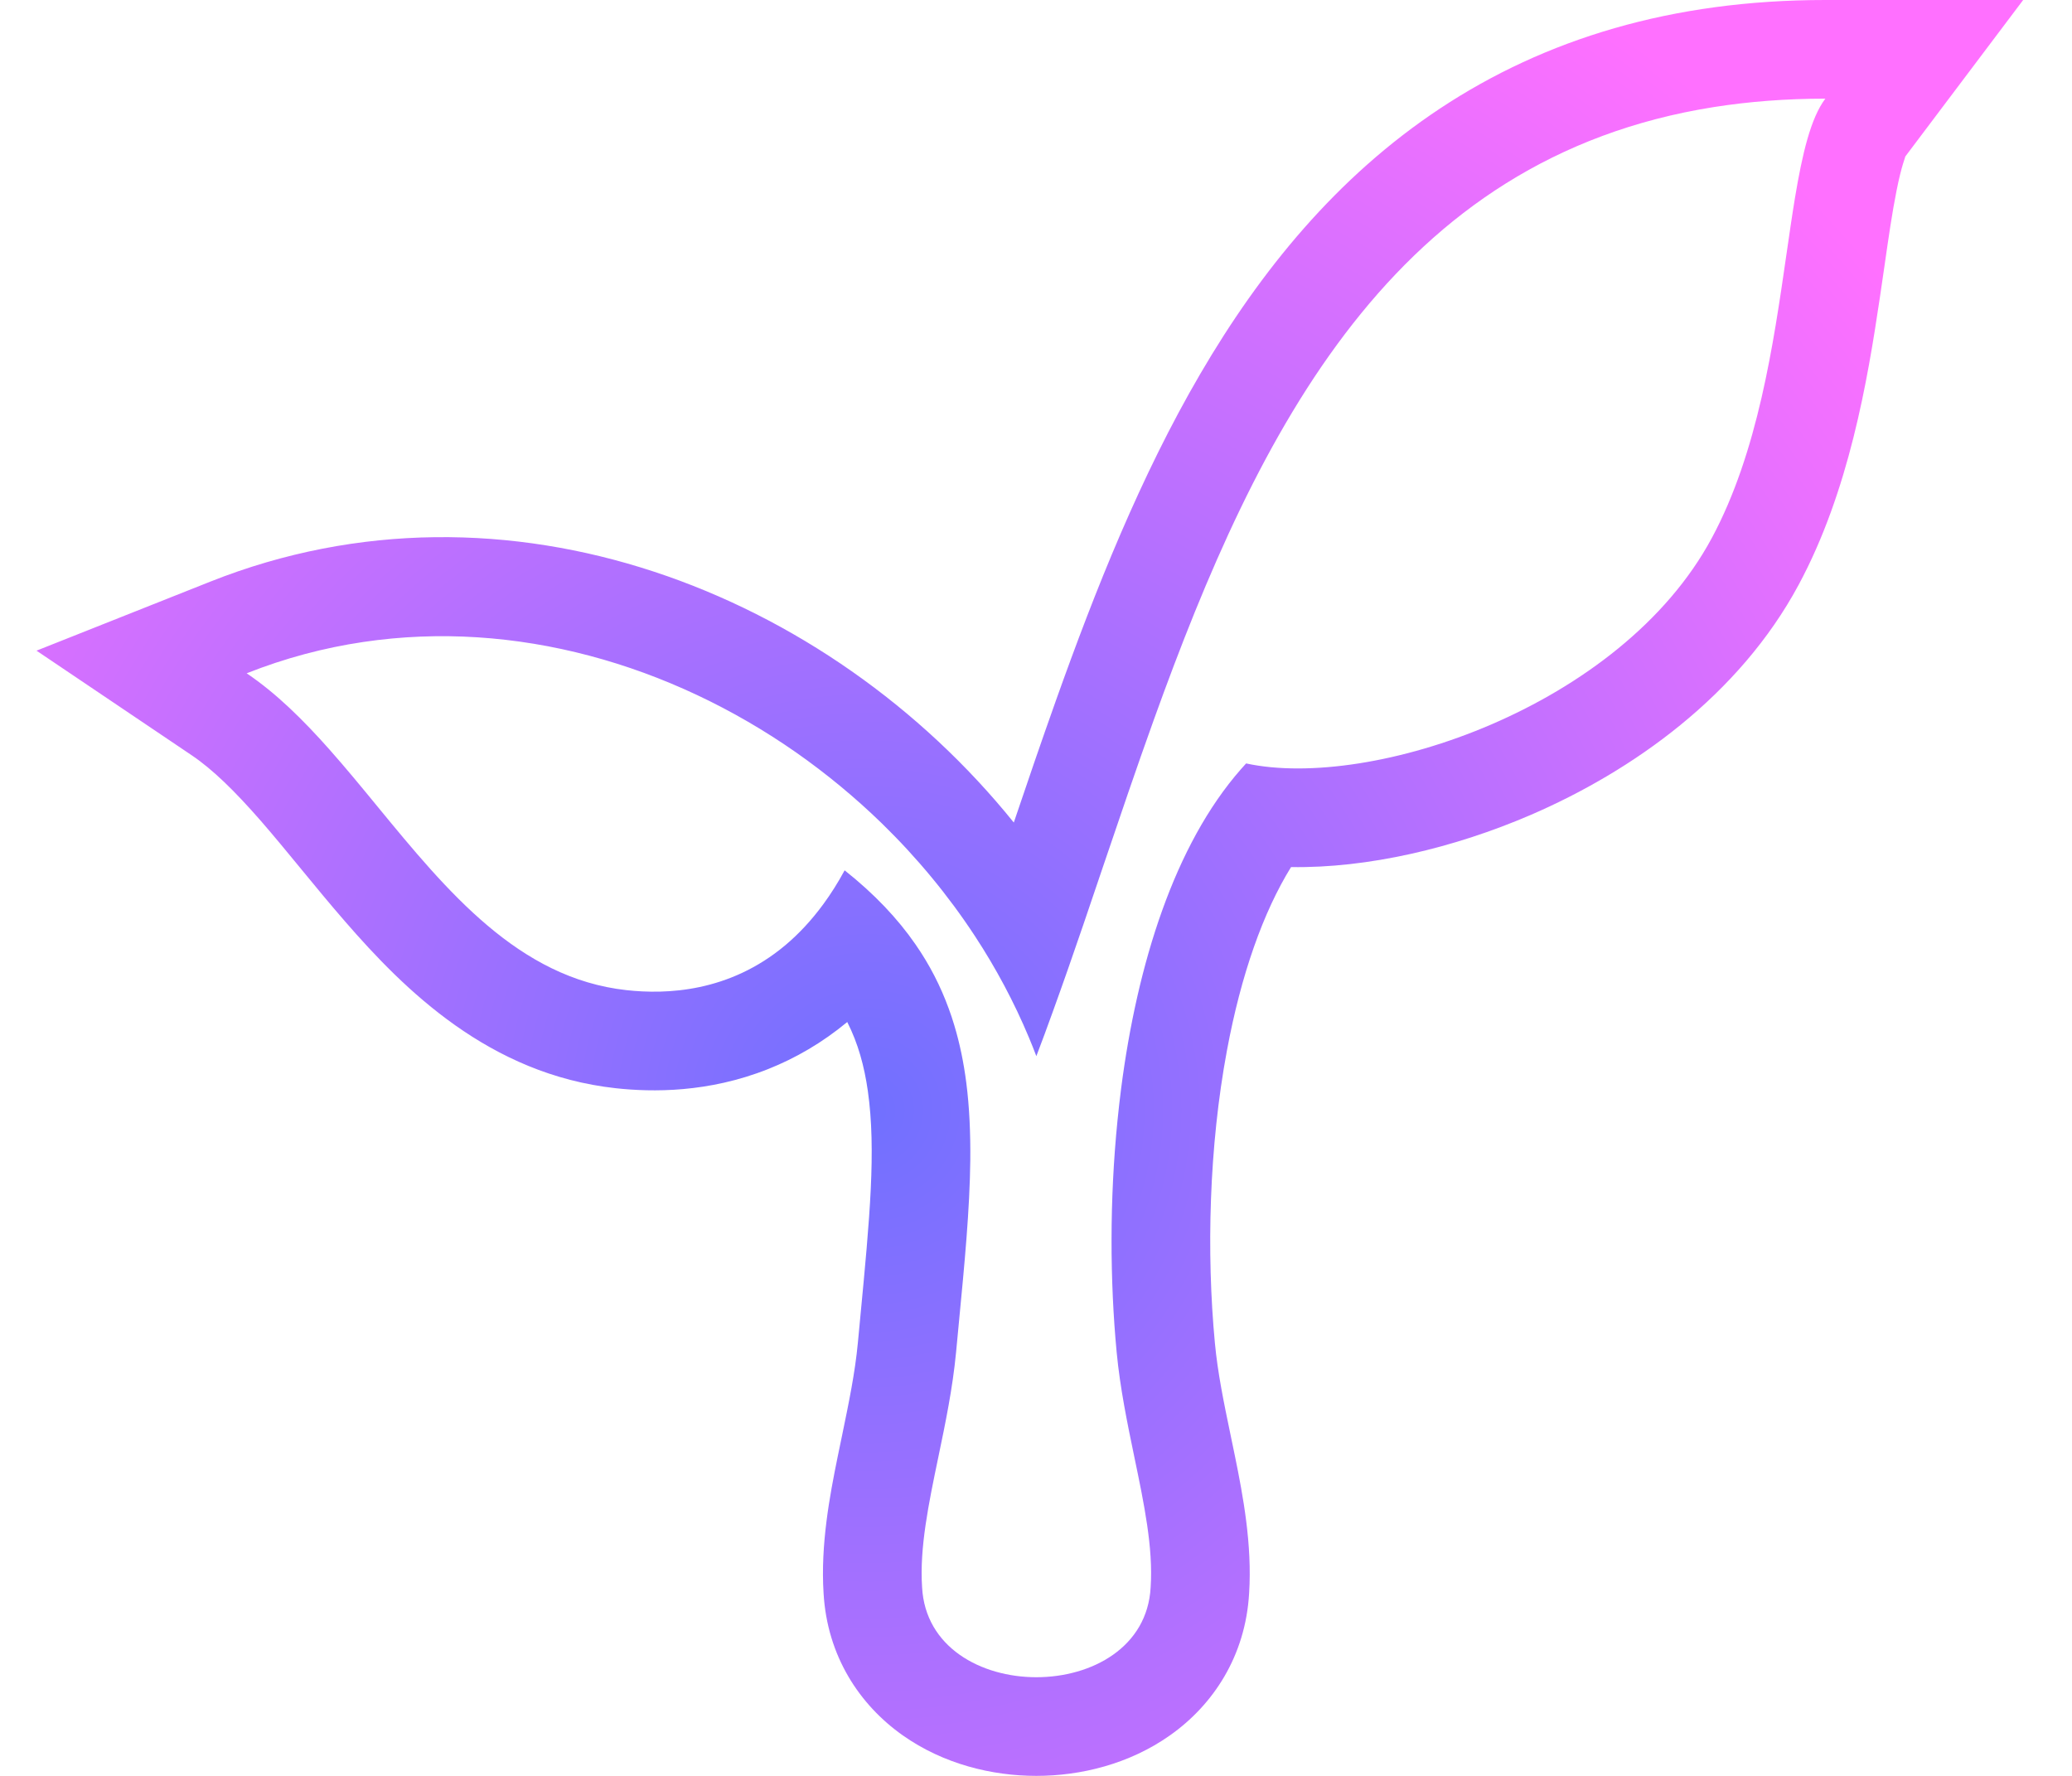
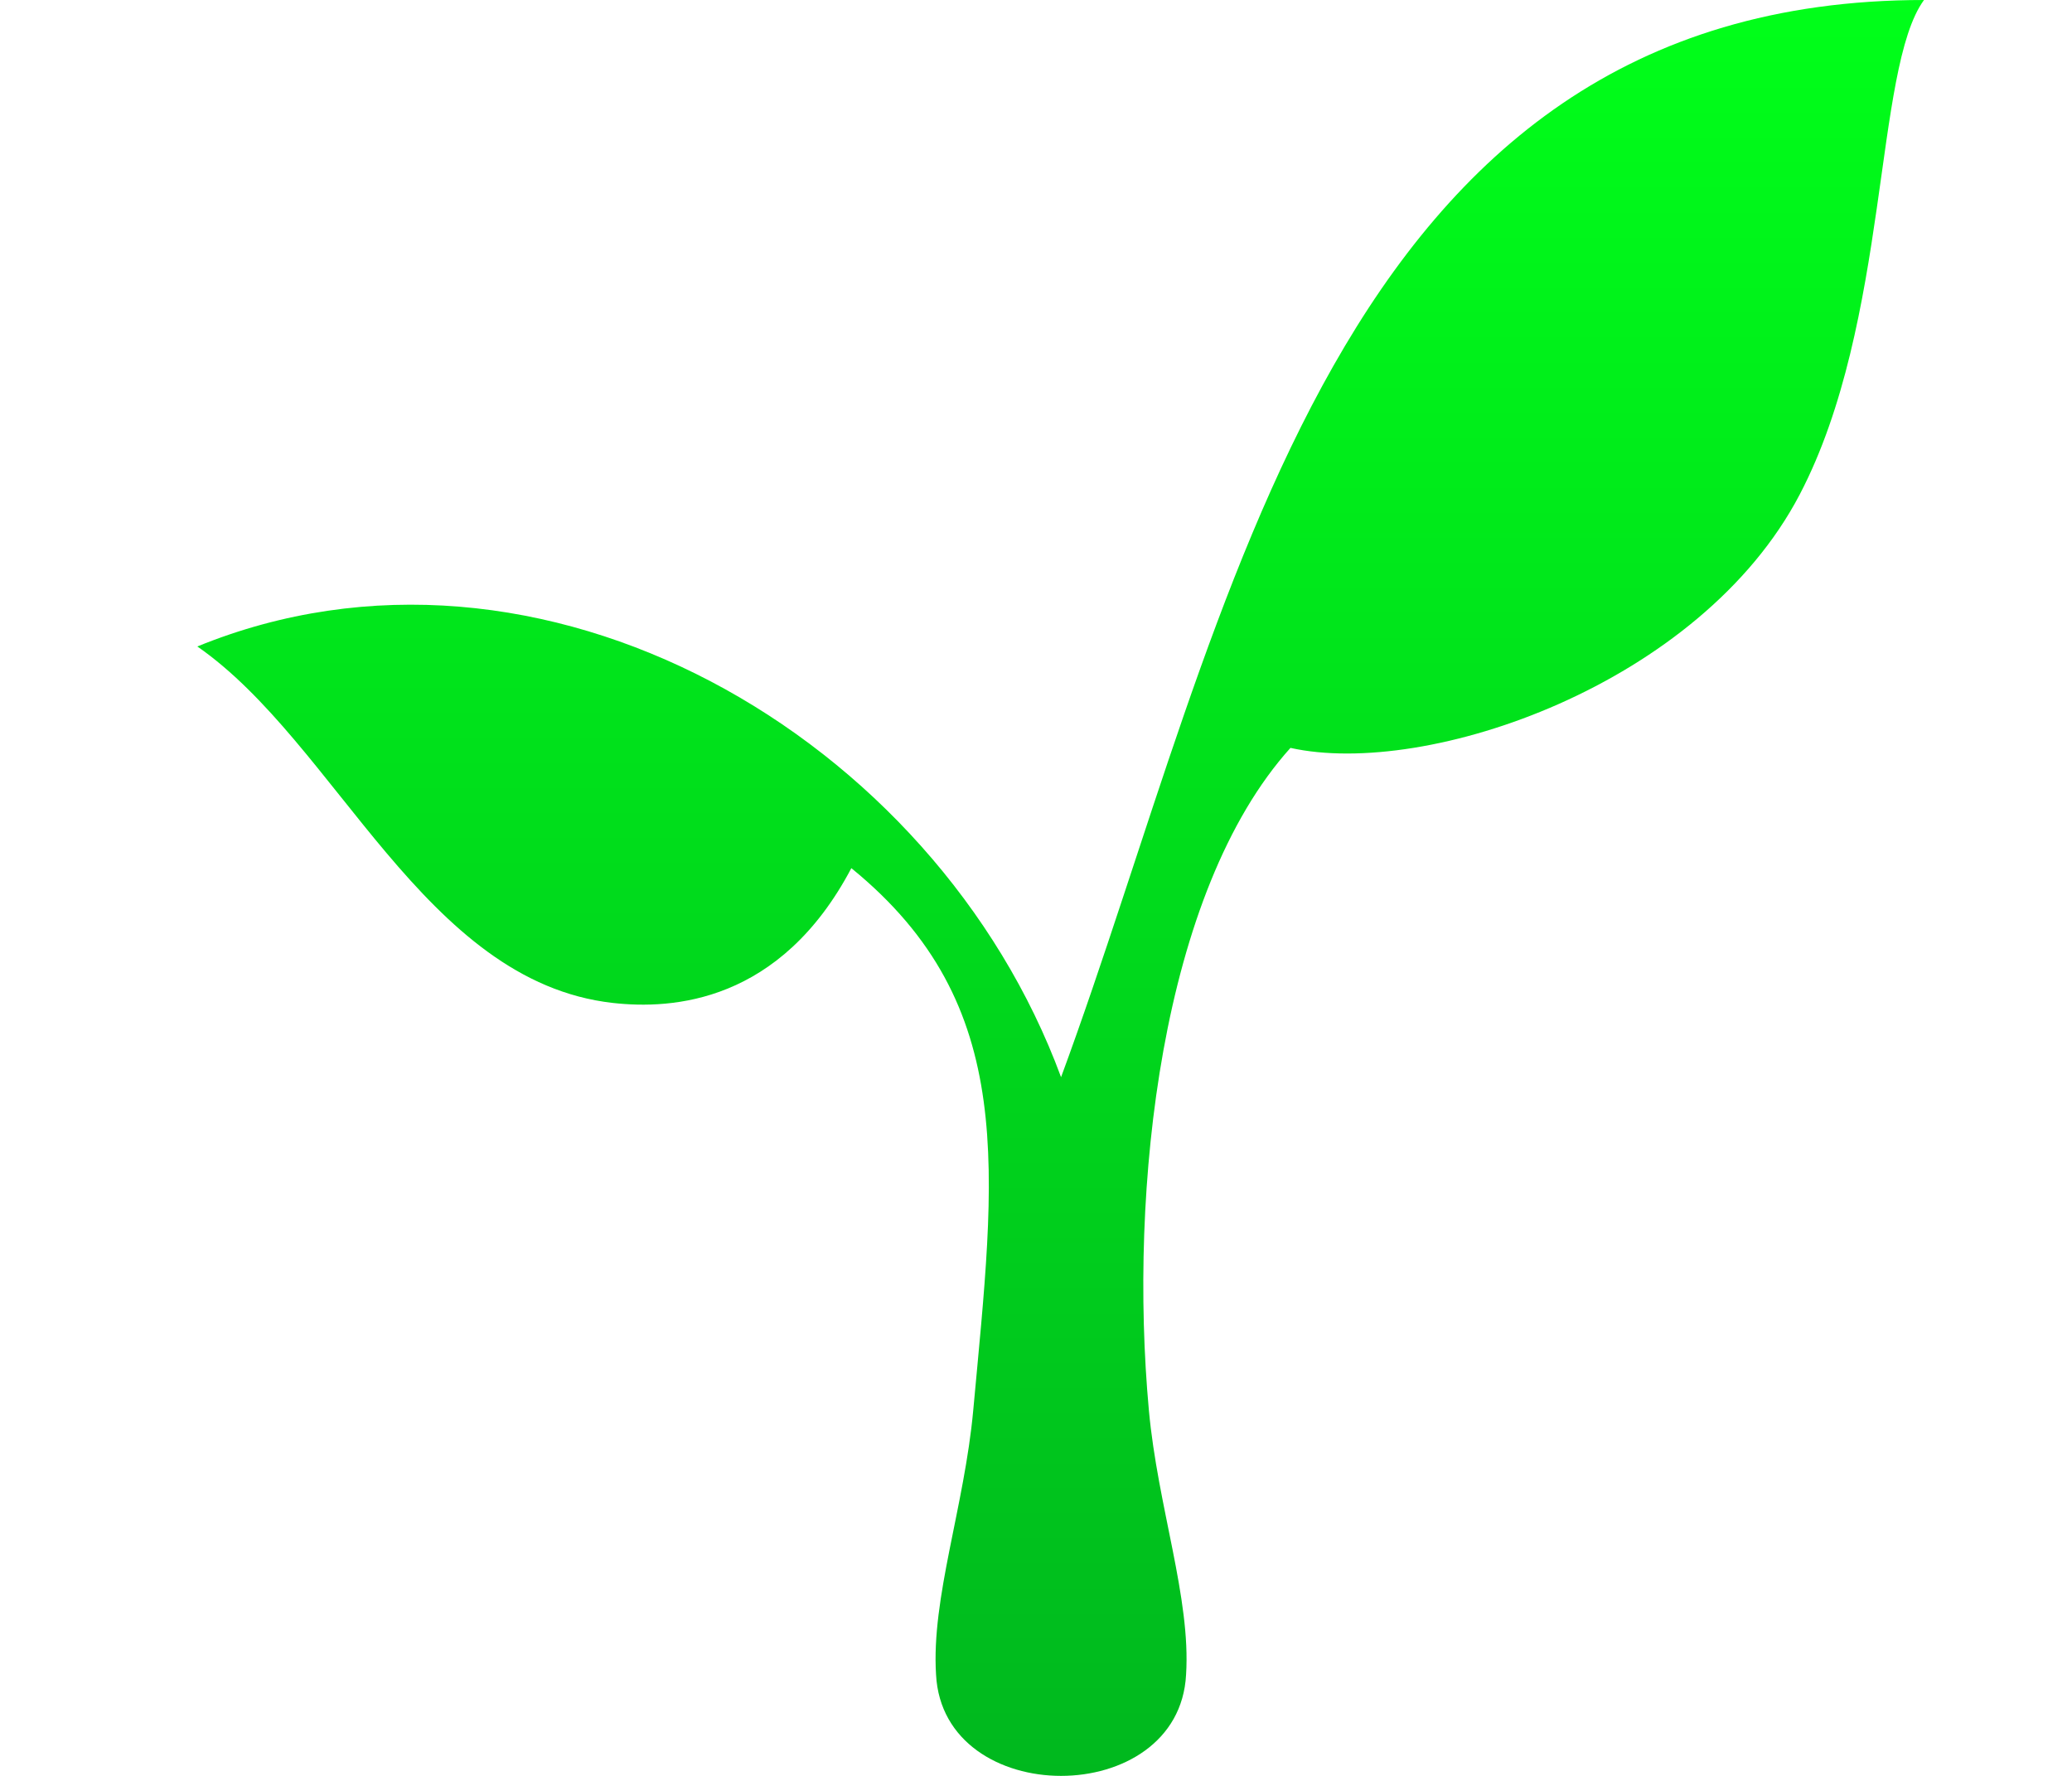
<svg xmlns="http://www.w3.org/2000/svg" width="42" height="36" viewBox="0 0 42 36" fill="none">
-   <path fill-rule="evenodd" clip-rule="evenodd" d="M25.154 15.593C23.809 17.125 23.052 19.539 22.726 22.062C22.698 22.279 22.674 22.496 22.652 22.714C22.49 24.329 22.498 25.962 22.635 27.411C22.704 28.14 22.852 28.854 22.994 29.539C23.191 30.485 23.377 31.377 23.324 32.176C23.194 34.608 18.821 34.608 18.691 32.176C18.638 31.377 18.823 30.485 19.02 29.539C19.163 28.854 19.311 28.14 19.38 27.411C19.399 27.208 19.418 27.007 19.437 26.81C19.552 25.614 19.657 24.523 19.668 23.517C19.673 22.97 19.651 22.448 19.587 21.949C19.535 21.544 19.456 21.155 19.342 20.778C19.309 20.667 19.272 20.557 19.232 20.448C19.067 19.995 18.846 19.56 18.556 19.142C18.194 18.619 17.724 18.121 17.121 17.643C16.985 17.895 16.841 18.121 16.692 18.325C16.447 18.66 16.188 18.934 15.921 19.159C14.777 20.12 13.501 20.16 12.7 20.072C10.513 19.832 9.063 18.067 7.653 16.351C7.33 15.957 7.008 15.566 6.681 15.197C6.149 14.597 5.601 14.054 5 13.649C5.777 13.341 6.568 13.132 7.363 13.014C10.448 12.555 13.585 13.469 16.141 15.256C16.755 15.687 17.336 16.167 17.875 16.691C18.585 17.383 19.221 18.15 19.763 18.977C20.189 19.627 20.556 20.314 20.856 21.031C20.909 21.156 20.959 21.283 21.007 21.41C21.121 21.112 21.232 20.81 21.342 20.505C21.551 19.928 21.756 19.34 21.959 18.746C22.095 18.349 22.23 17.95 22.365 17.549C22.699 16.564 23.036 15.57 23.39 14.586C25.507 8.706 28.253 3.196 34.742 2.17C35.449 2.059 36.2 2 37 2C36.705 2.391 36.534 3.112 36.384 4.014C36.325 4.371 36.27 4.757 36.211 5.162C35.949 6.975 35.633 9.169 34.698 10.908C32.856 14.335 27.791 16.024 25.259 15.476C25.224 15.515 25.188 15.554 25.154 15.593ZM26.17 17.577C25.605 18.49 25.156 19.76 24.871 21.292C24.506 23.25 24.454 25.397 24.626 27.223C24.683 27.832 24.805 28.421 24.947 29.104C24.976 29.242 25.005 29.383 25.035 29.529C25.195 30.315 25.383 31.31 25.32 32.295C25.248 33.569 24.593 34.559 23.718 35.177C22.889 35.763 21.902 36 21.007 36C20.113 36 19.126 35.763 18.297 35.177C17.422 34.559 16.766 33.569 16.694 32.295C16.631 31.31 16.82 30.315 16.98 29.529C17.01 29.383 17.039 29.242 17.068 29.104C17.209 28.421 17.331 27.832 17.389 27.223C17.406 27.039 17.423 26.859 17.44 26.684C17.629 24.703 17.761 23.317 17.592 22.12C17.52 21.614 17.395 21.154 17.174 20.718C16.666 21.139 16.124 21.452 15.567 21.673C14.355 22.154 13.221 22.141 12.481 22.06C9.916 21.779 8.197 20.065 6.996 18.681C6.688 18.327 6.391 17.966 6.115 17.63L6.103 17.615C5.818 17.268 5.555 16.949 5.293 16.647C4.759 16.035 4.31 15.596 3.882 15.308L0.74 13.19L4.262 11.791C10.279 9.4 16.79 12.011 20.55 16.674C20.82 15.875 21.1 15.054 21.404 14.2C22.203 11.957 23.12 9.65 24.33 7.579C25.544 5.5 27.094 3.586 29.195 2.196C31.319 0.791 33.888 -2.36029e-05 37 5.28015e-10L41.01 3.02797e-05L38.619 3.175C38.62 3.173 38.621 3.173 38.621 3.173C38.627 3.176 38.546 3.346 38.443 3.868C38.355 4.307 38.283 4.805 38.197 5.405C38.168 5.607 38.137 5.821 38.103 6.048C37.855 7.716 37.48 9.957 36.459 11.855C35.255 14.097 33.095 15.628 31.03 16.519C29.467 17.193 27.721 17.602 26.17 17.577Z" fill="url(#paint0_radial)" fill-opacity="0.84" />
+   <path d="M23.288 28.587C22.878 24.113 23.528 18.083 26.158 15.161C28.928 15.777 34.468 13.876 36.482 10.022C38.309 6.526 37.978 1.397 39 4.34789e-10C26.956 -8.50776e-05 24.957 12.486 21.508 21.836C18.958 14.922 10.955 10.264 4 13.105C6.827 15.066 8.59 19.899 12.421 20.331C13.627 20.467 15.816 20.331 17.257 17.599C20.669 20.378 20.172 23.748 19.728 28.587C19.549 30.541 18.875 32.398 18.974 33.948C19.116 36.684 23.9 36.684 24.042 33.948C24.141 32.398 23.467 30.541 23.288 28.587Z" fill="url(#paint0_linear_12824_214816)" />
  <defs>
-     <radialGradient id="paint0_radial" cx="0" cy="0" r="1" gradientUnits="userSpaceOnUse" gradientTransform="translate(17.5361 22.5361) rotate(67.2856) scale(26.912)">
-       <stop stop-color="#5555FF" />
-       <stop offset="1" stop-color="#FF55FF" />
-     </radialGradient>
+     <linearGradient id="paint0_linear_12824_214816" x1="21.5" y1="4.34786e-10" x2="21.5" y2="36" gradientUnits="userSpaceOnUse">
+       <stop stop-color="#00FF19" />
+       <stop offset="1" stop-color="#00B81E" />
+     </linearGradient>
  </defs>
</svg>
